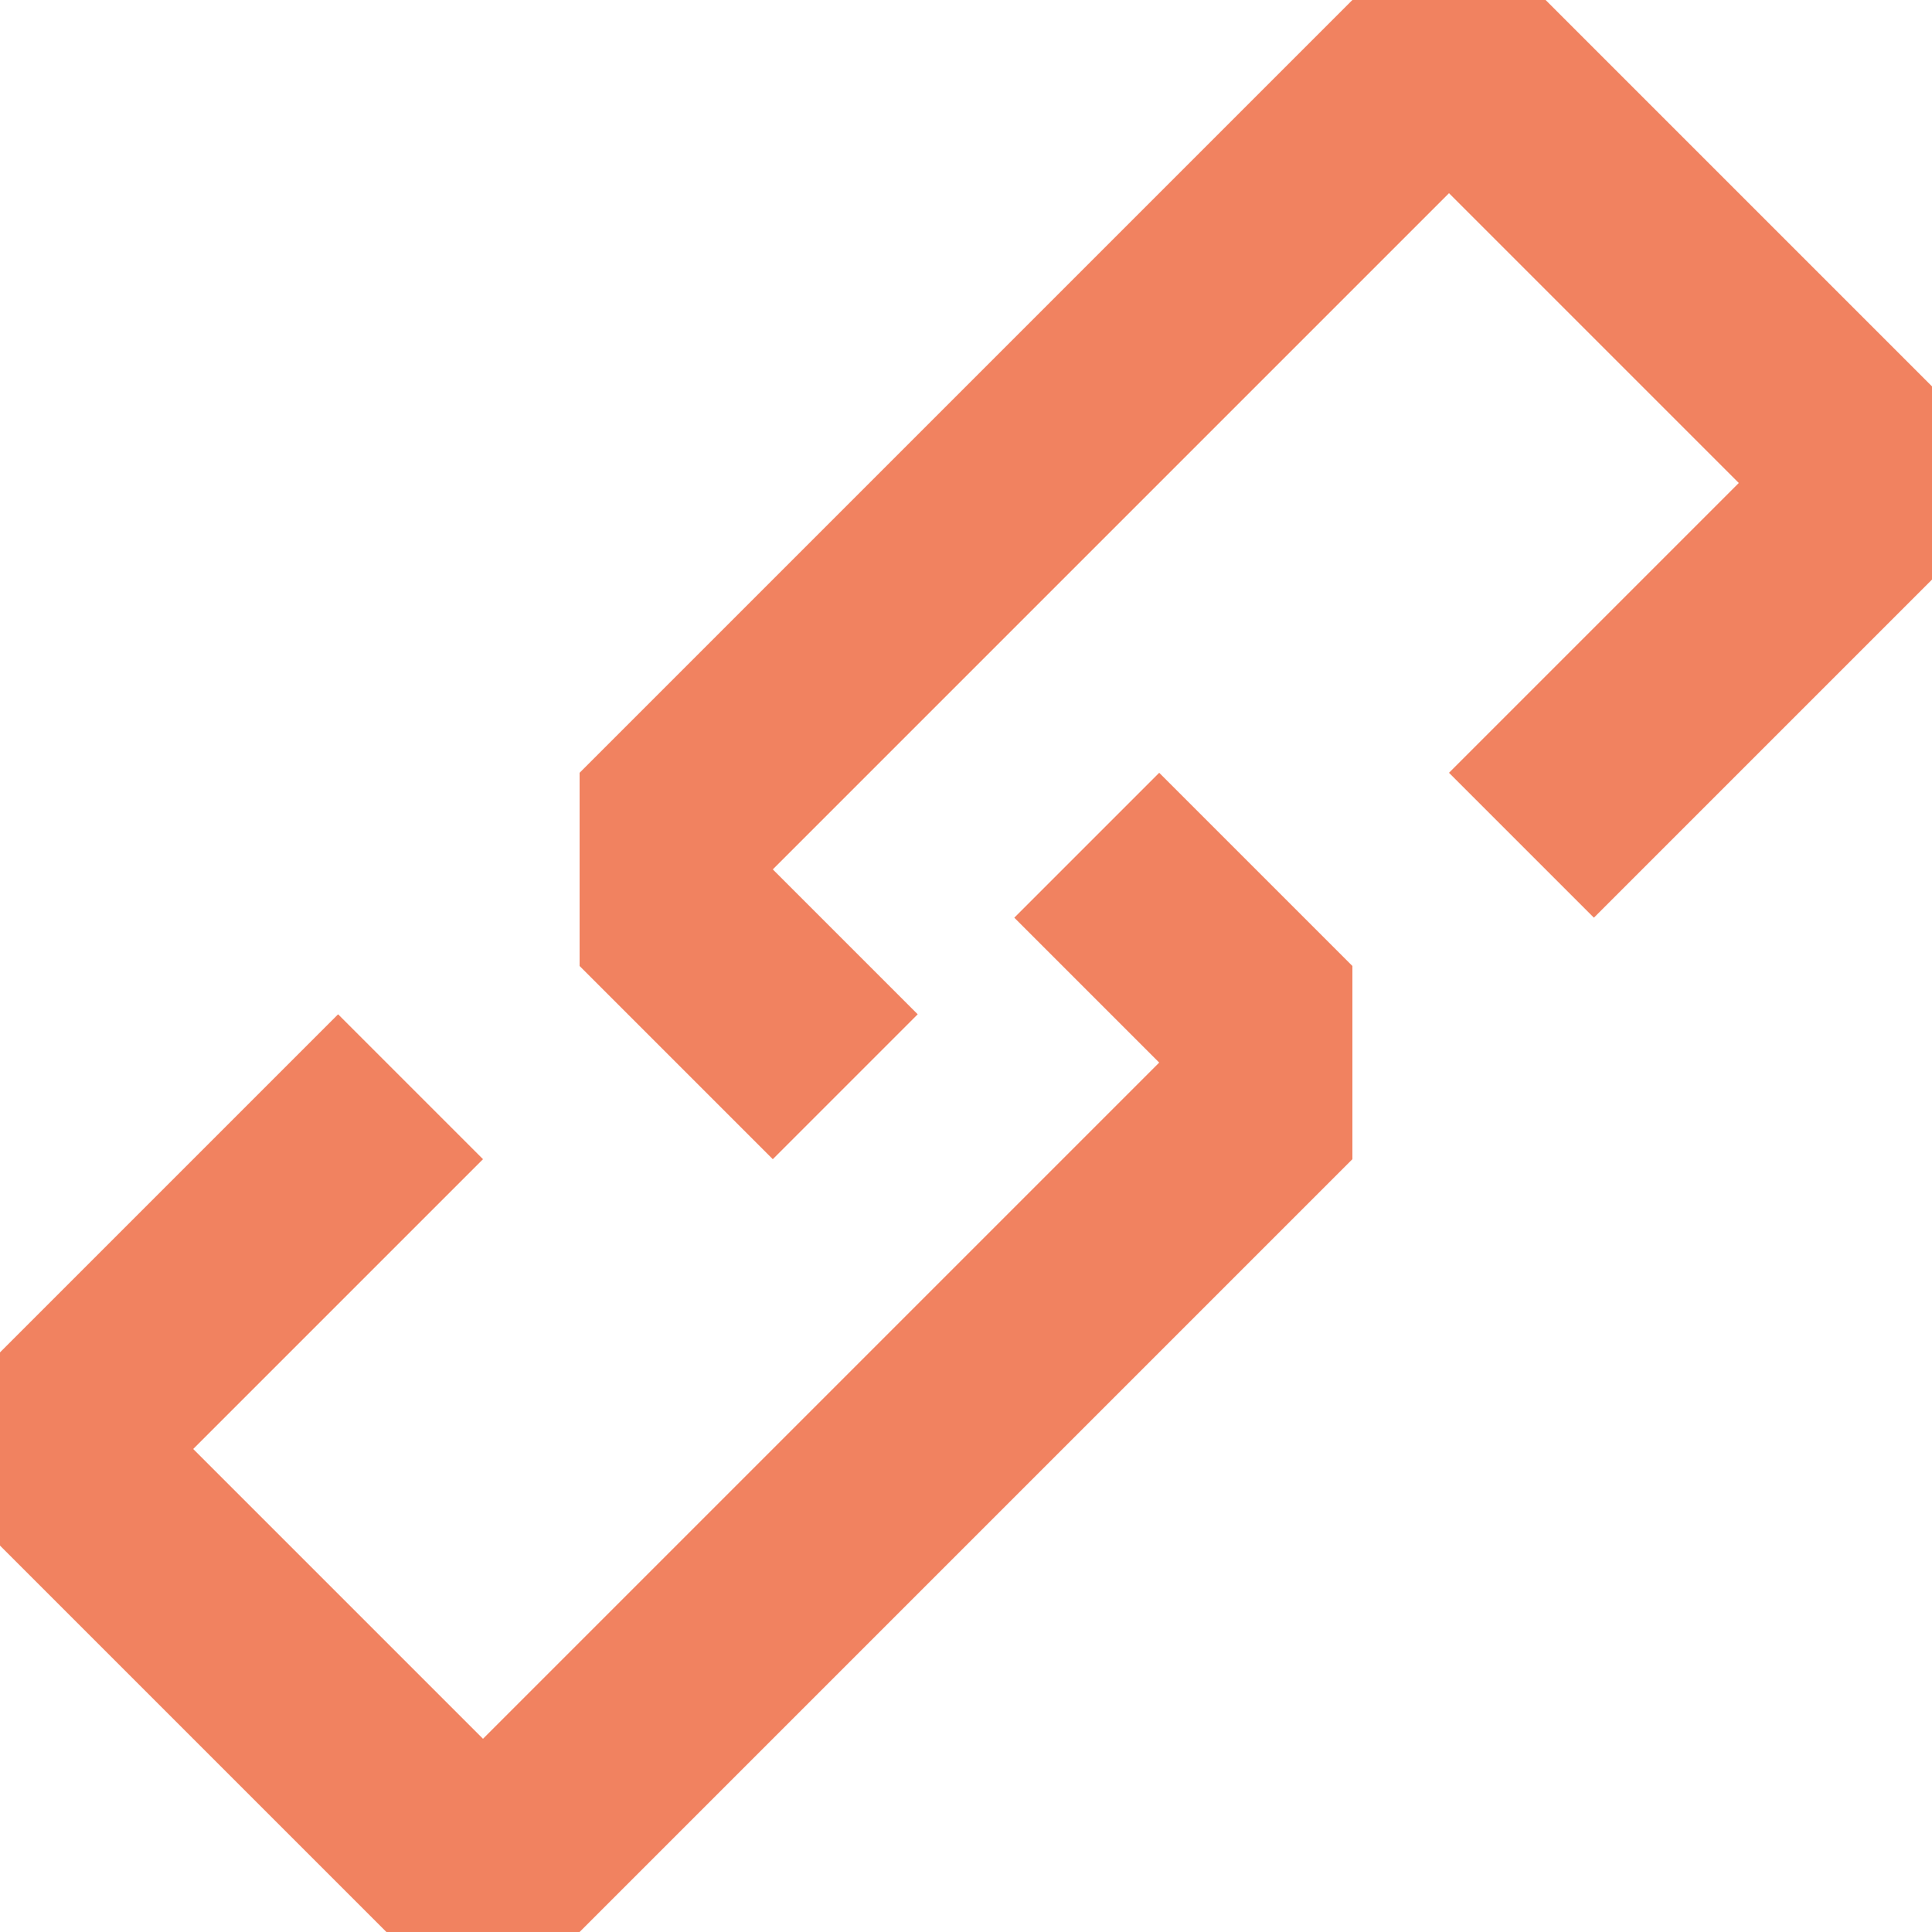
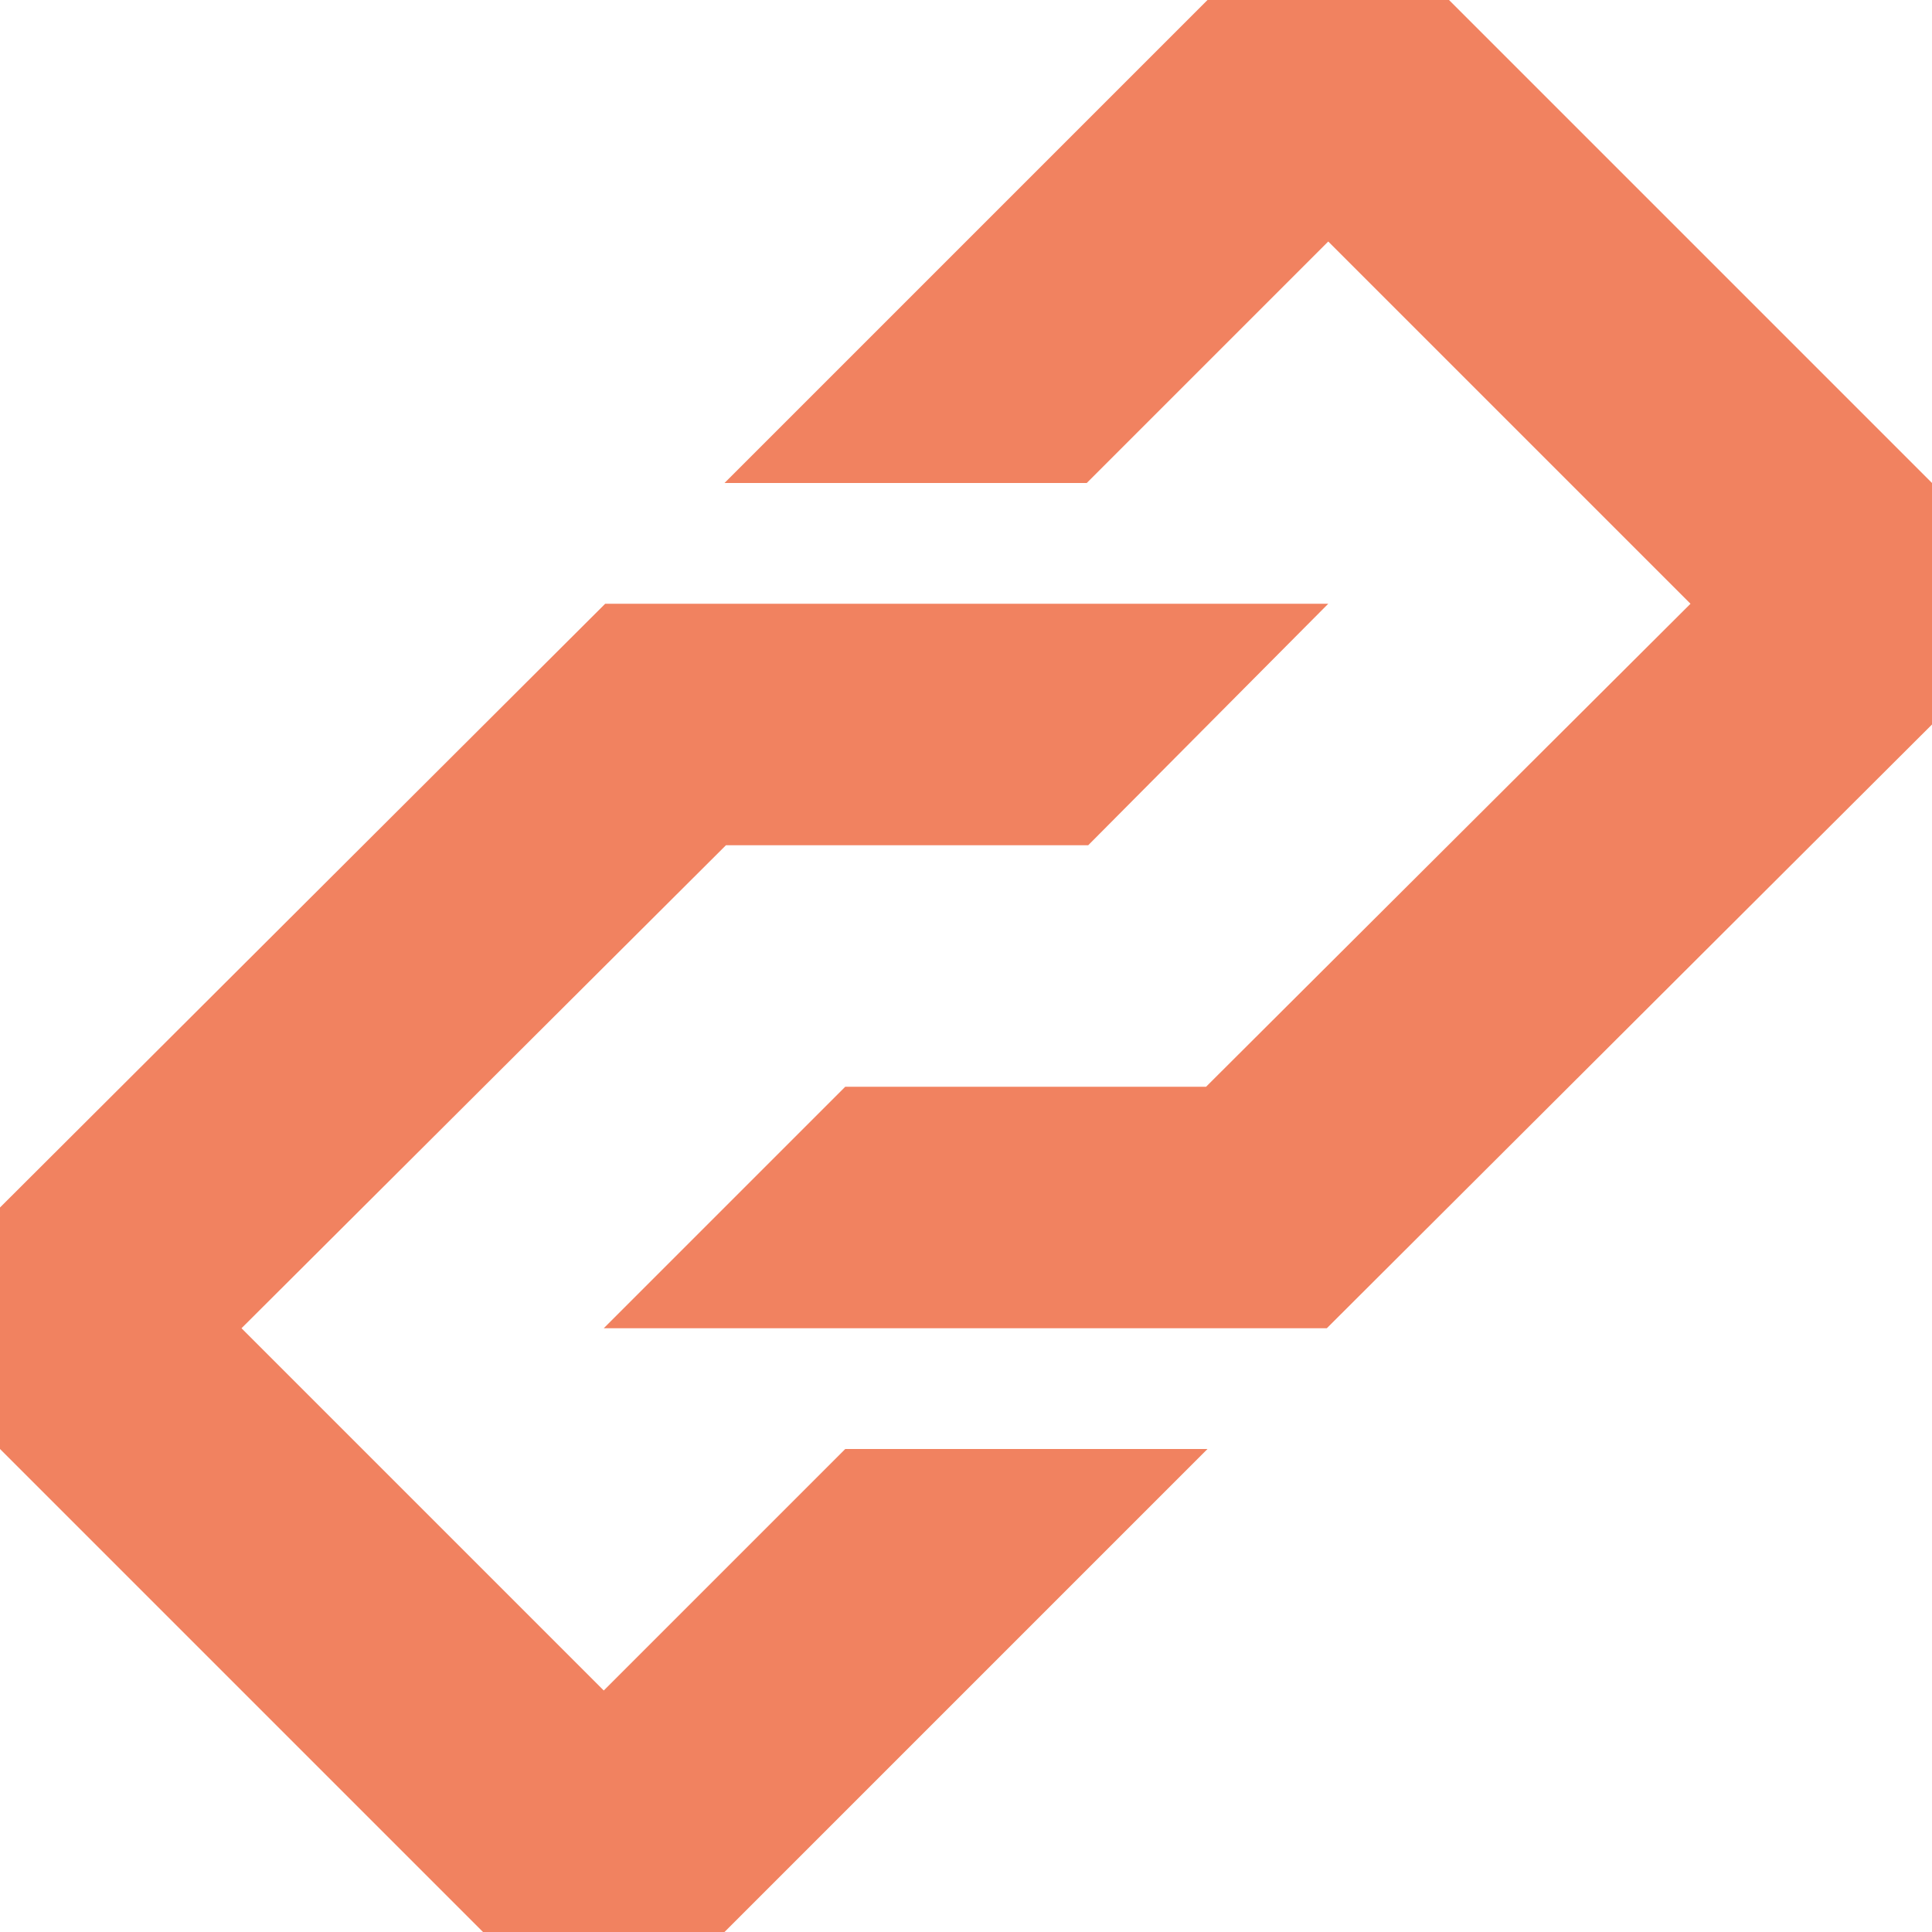
- <svg xmlns="http://www.w3.org/2000/svg" version="1.1" id="Layer_1" x="0px" y="0px" width="20px" height="20px" viewBox="2.5 18.5 20 20" enable-background="new 2.5 18.5 20 20" xml:space="preserve">
+ <svg xmlns="http://www.w3.org/2000/svg" version="1.1" id="Layer_1" x="0px" y="0px" width="16px" height="16px" viewBox="2.5 18.5 16 16" enable-background="new 2.5 18.5 16 16" xml:space="preserve">
  <g>
-     <polygon fill="#F18260" points="22.5,22.5 18.5,18.5 16.5,18.5 8.5,26.5 8.5,28.5 10.5,30.5 12,29 10.5,27.5 17.5,20.5 20.5,23.5    17.5,26.5 19,28 22.5,24.5  " />
+     <polygon fill="#F18260" points="12.5,18.5 8.5,22.5 11.5,22.5 13.5,20.5 16.5,23.5 12.488,27.5 9.5,27.5 7.5,29.5 13.488,29.5    18.5,24.5 18.5,22.5 14.5,18.5  " />
  </g>
  <g>
-     <polygon fill="#F18260" points="2.5,34.5 6.5,38.5 8.5,38.5 16.5,30.5 16.5,28.5 14.5,26.5 13,28 14.5,29.5 7.5,36.5 4.5,33.5    7.5,30.5 6,29 2.5,32.5  " />
+     <polygon fill="#F18260" points="8.5,34.5 12.5,30.5 9.5,30.5 7.5,32.5 4.5,29.5 8.512,25.5 11.512,25.5 13.5,23.5 7.512,23.5    2.5,28.5 2.5,30.5 6.5,34.5  " />
  </g>
</svg>
